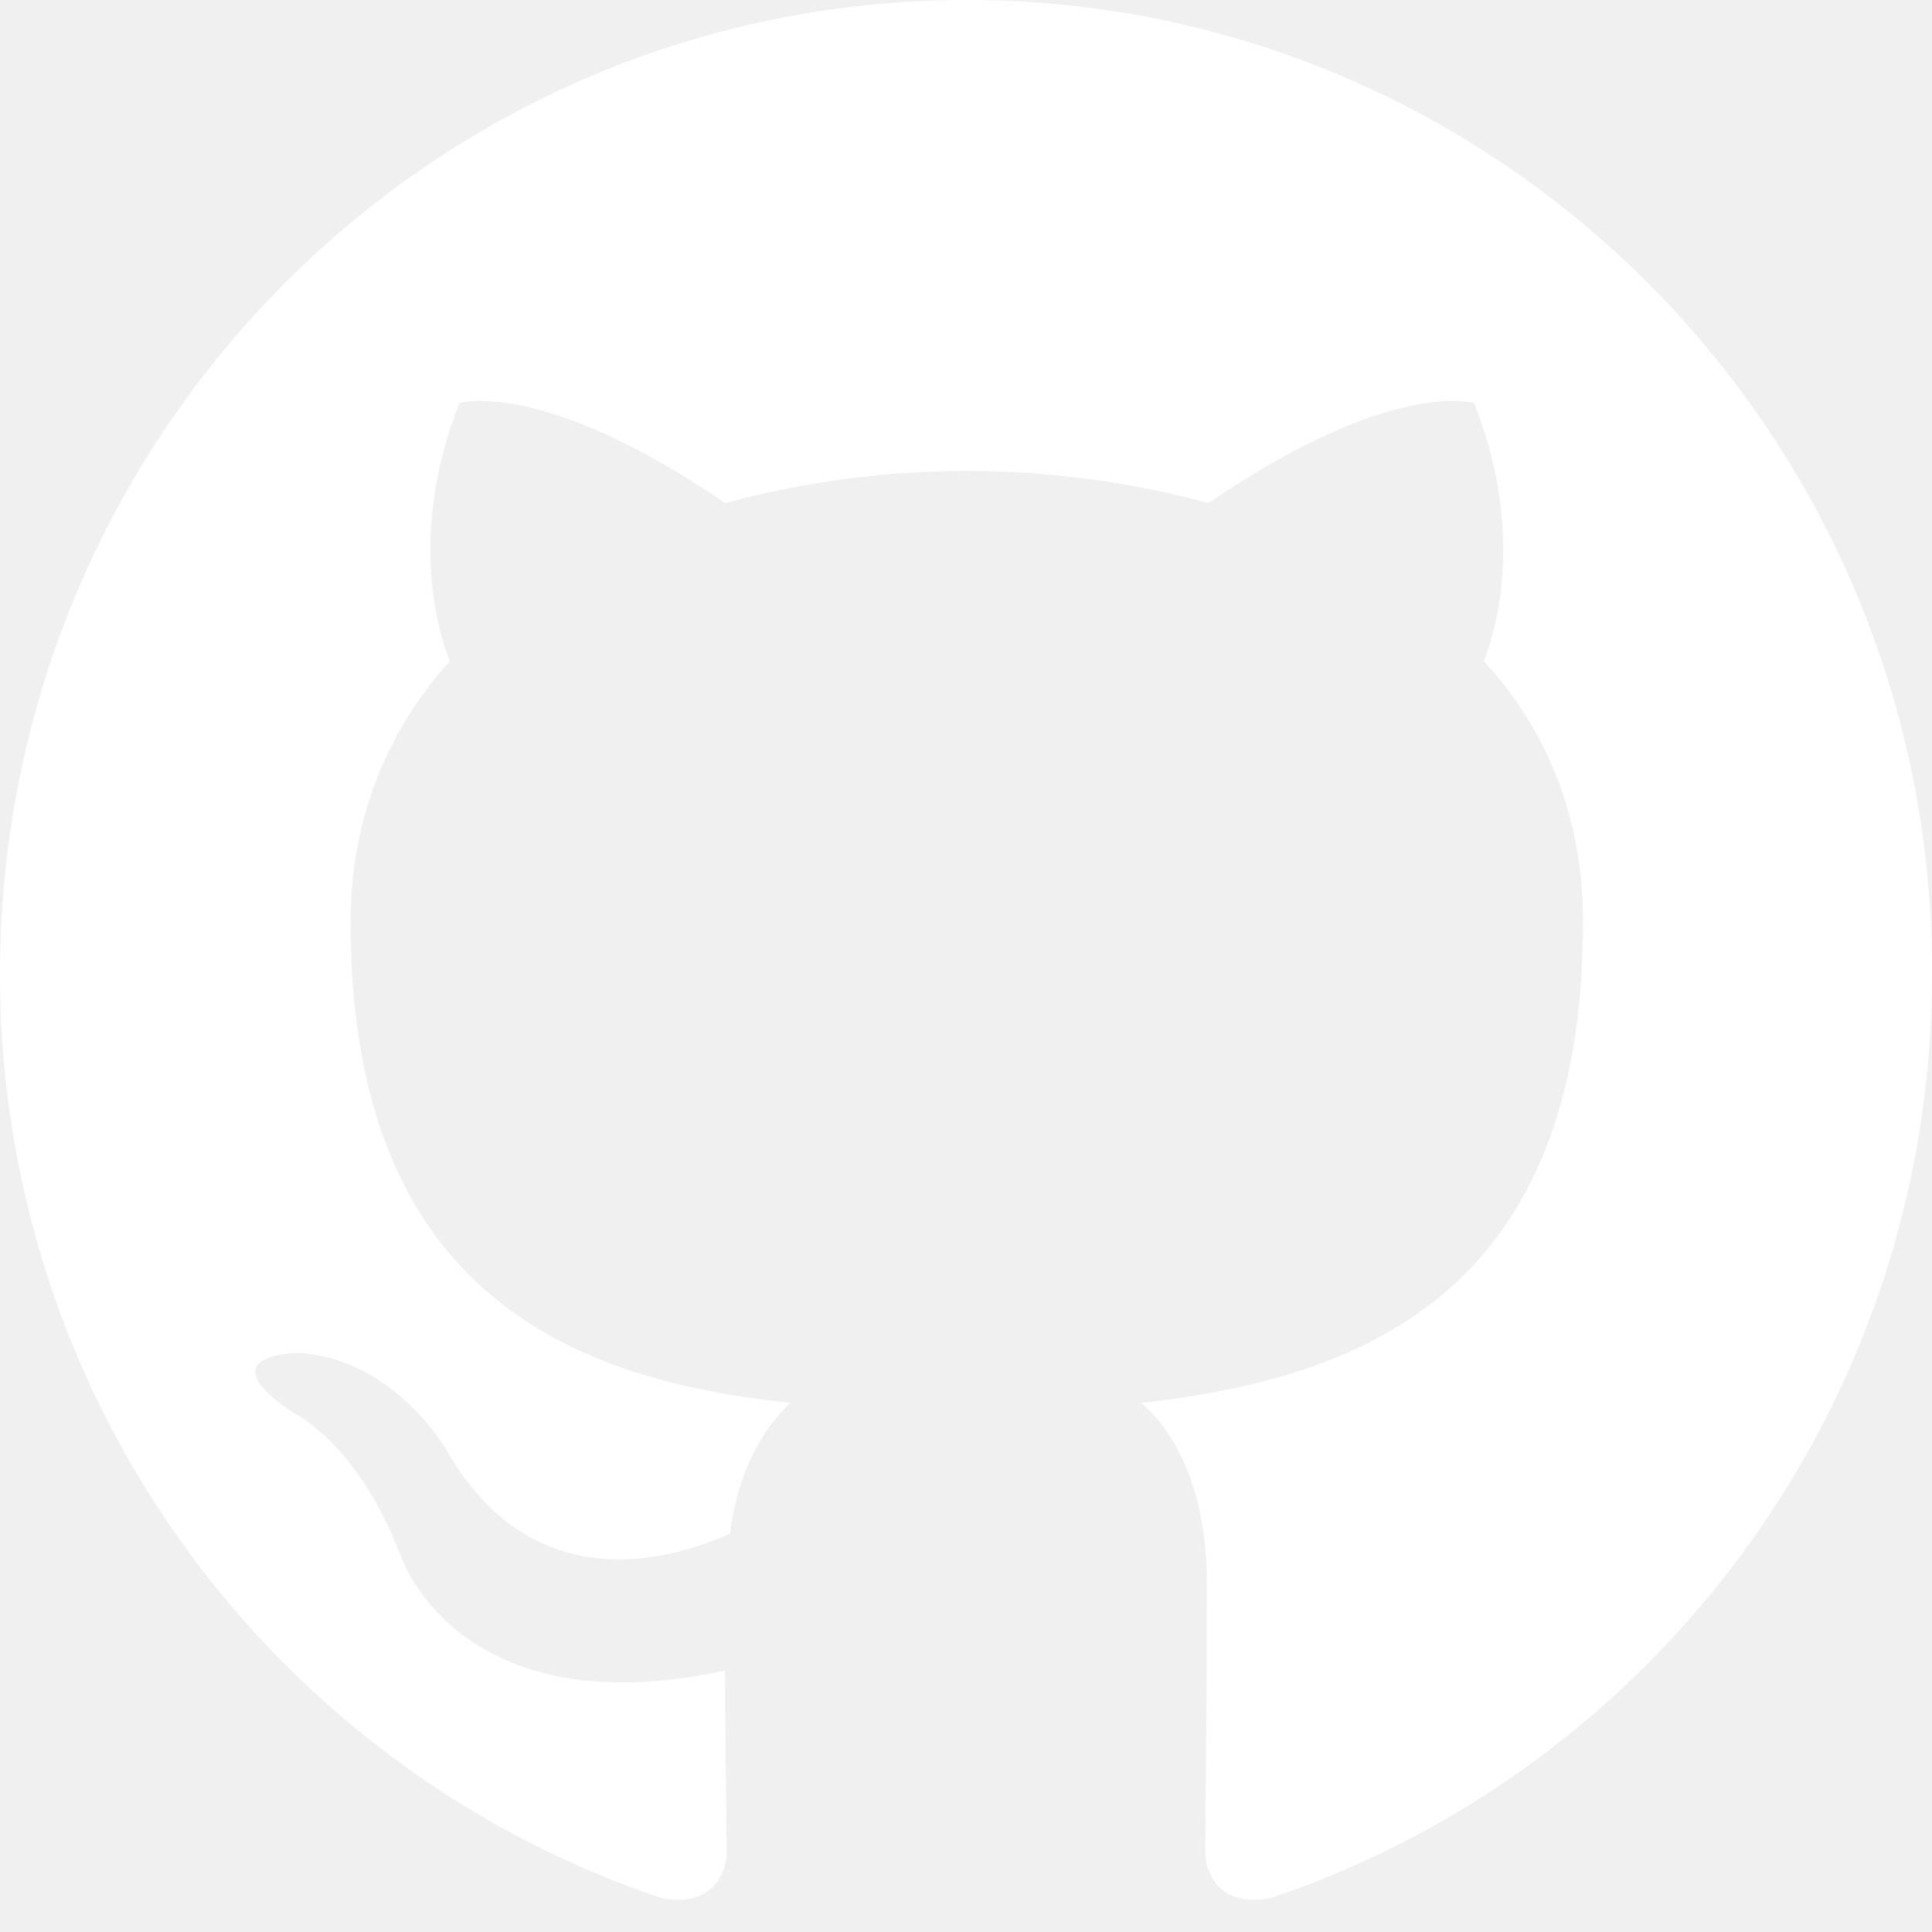
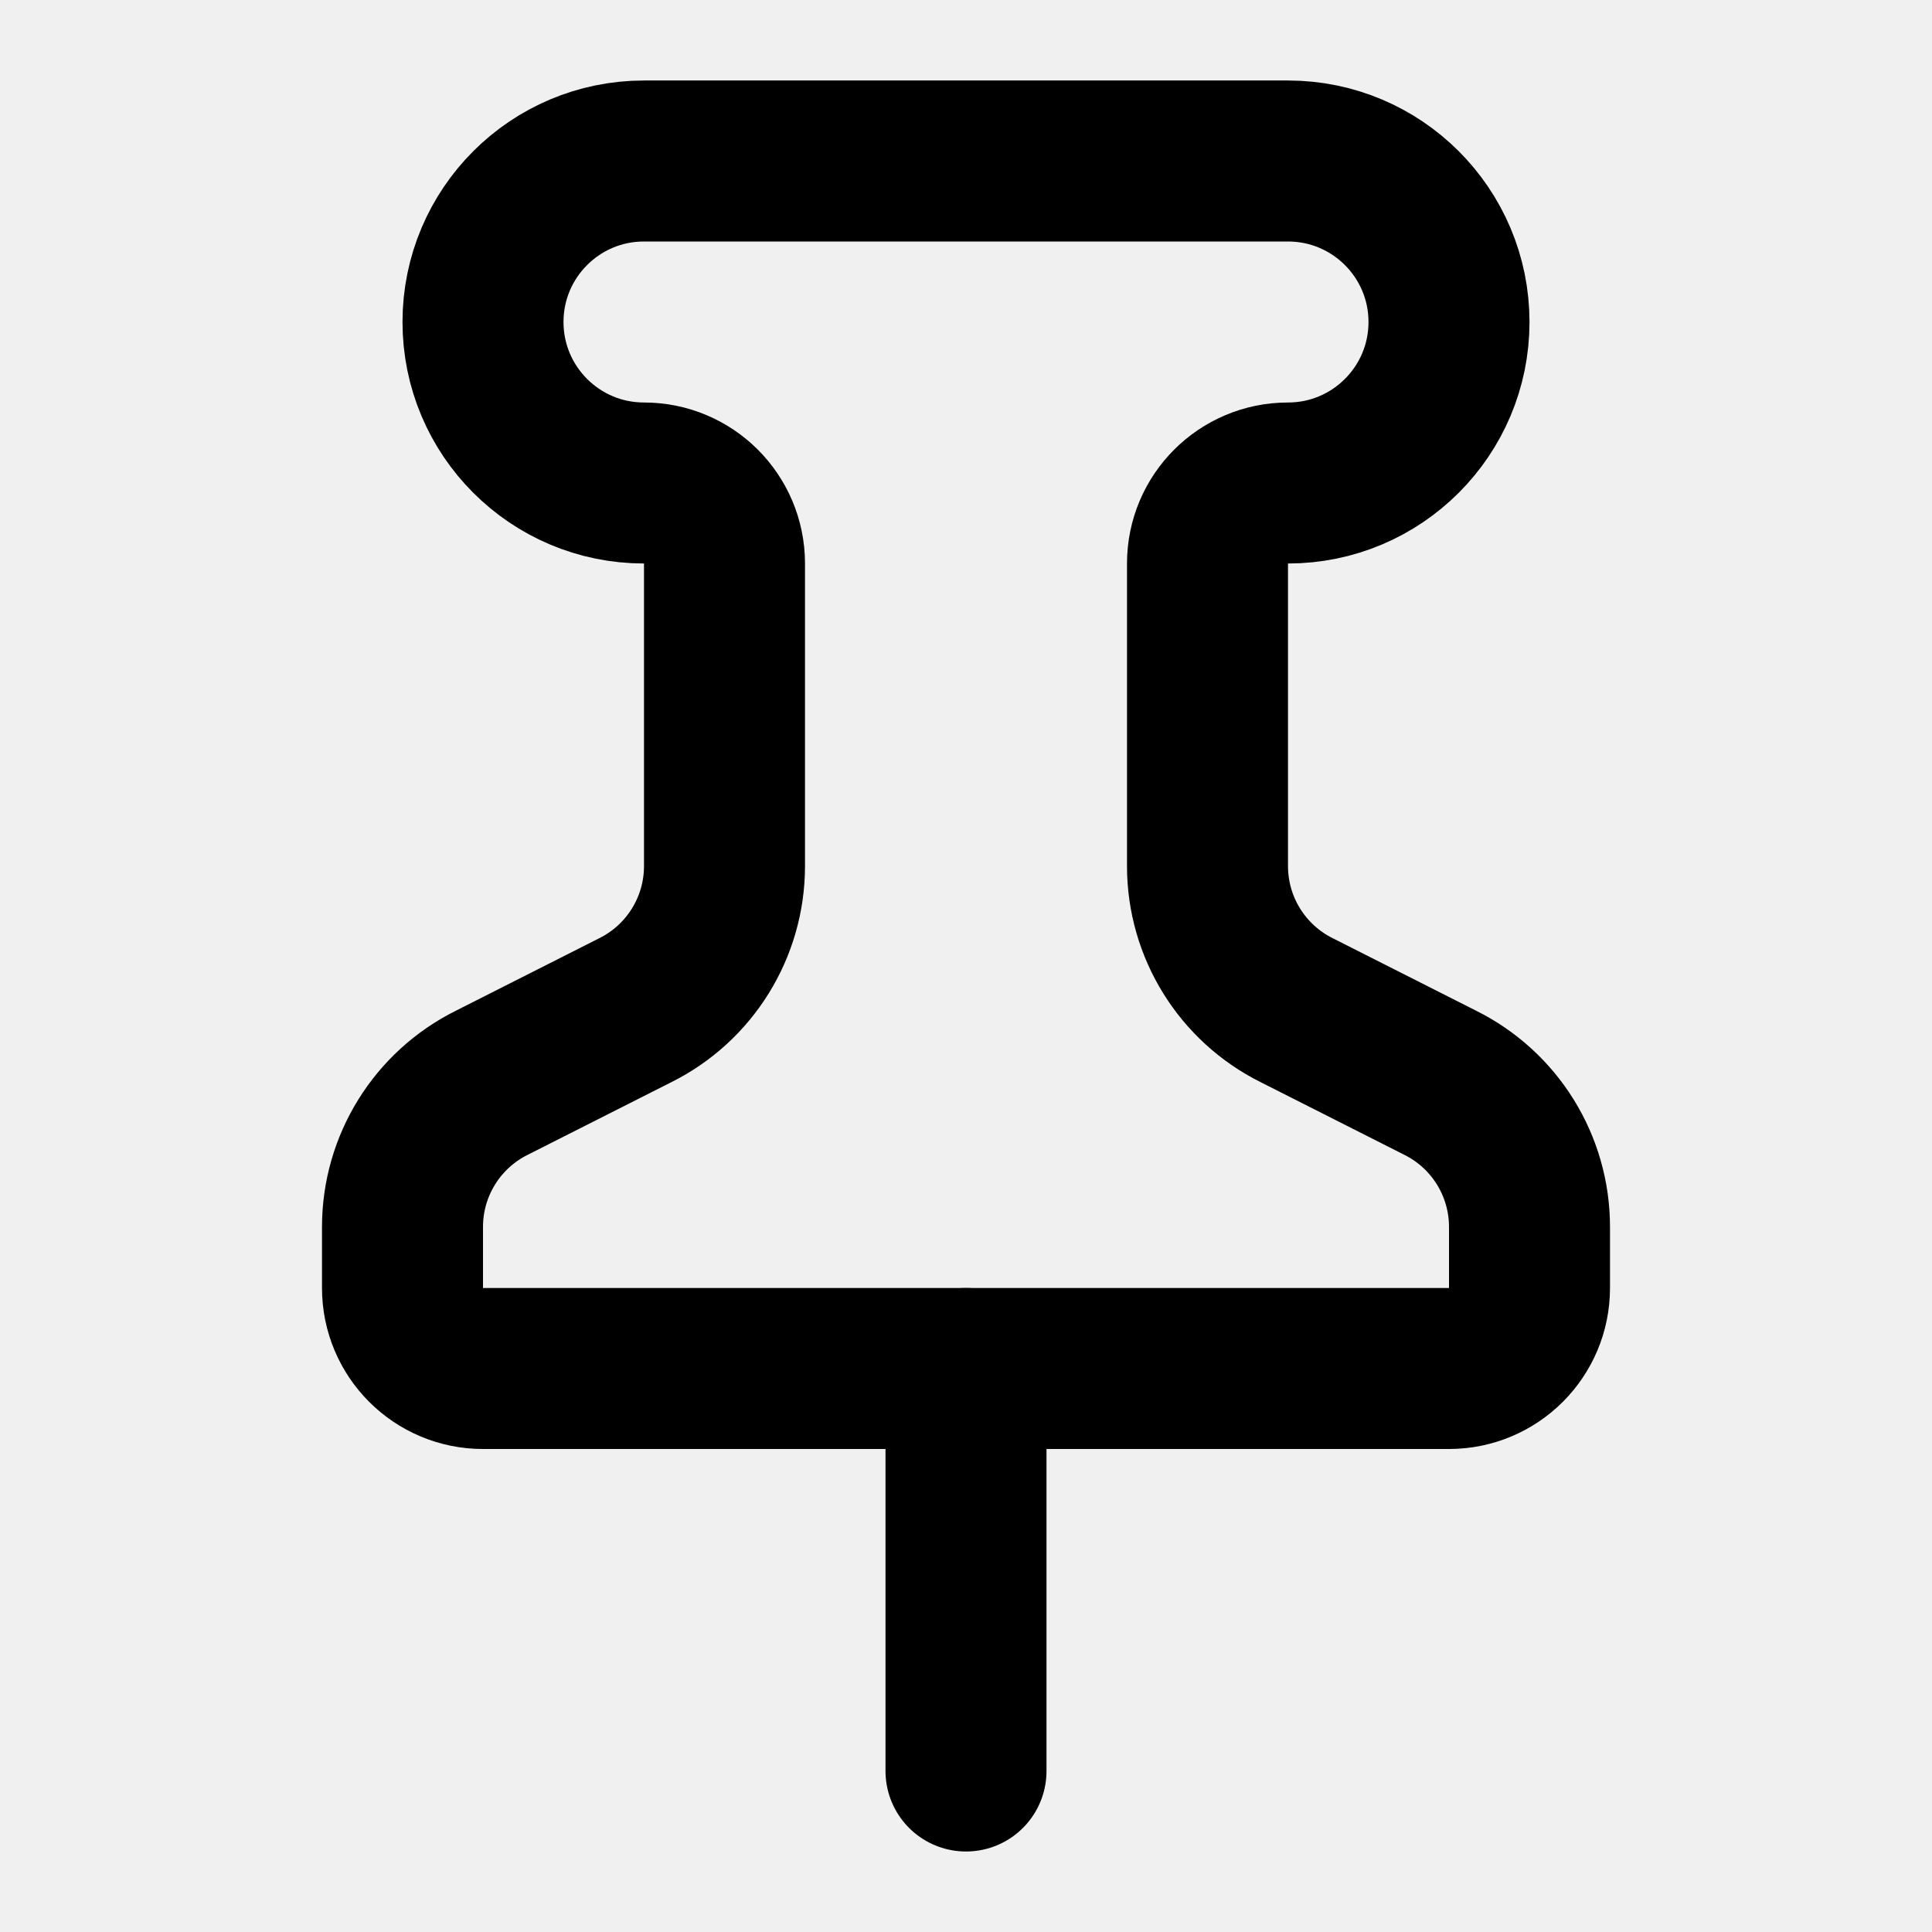
- <svg xmlns="http://www.w3.org/2000/svg" width="40" height="40" viewBox="0 0 40 40" fill="none">
-   <path fill-rule="evenodd" clip-rule="evenodd" d="M20.017 0C8.948 0 0 9.014 0 20.165C0 29.079 5.733 36.625 13.687 39.295C14.681 39.496 15.045 38.861 15.045 38.327C15.045 37.86 15.013 36.258 15.013 34.588C9.444 35.79 8.285 32.184 8.285 32.184C7.39 29.847 6.064 29.246 6.064 29.246C4.242 28.011 6.197 28.011 6.197 28.011C8.219 28.145 9.279 30.081 9.279 30.081C11.069 33.152 13.952 32.284 15.112 31.75C15.277 30.448 15.808 29.547 16.371 29.046C11.93 28.578 7.258 26.843 7.258 19.097C7.258 16.893 8.053 15.091 9.312 13.688C9.113 13.188 8.417 11.117 9.511 8.346C9.511 8.346 11.201 7.812 15.012 10.416C16.644 9.975 18.326 9.75 20.017 9.749C21.707 9.749 23.43 9.982 25.02 10.416C28.832 7.812 30.522 8.346 30.522 8.346C31.616 11.117 30.919 13.188 30.721 13.688C32.013 15.091 32.775 16.893 32.775 19.097C32.775 26.843 28.103 28.545 23.629 29.046C24.358 29.68 24.987 30.882 24.987 32.785C24.987 35.489 24.954 37.66 24.954 38.327C24.954 38.861 25.319 39.496 26.313 39.296C34.267 36.624 40 29.079 40 20.165C40.033 9.014 31.052 0 20.017 0Z" fill="white" />
+ <svg xmlns="http://www.w3.org/2000/svg" width="24" height="24" viewBox="0 0 24 24" fill="none" stroke="currentColor" stroke-width="2" stroke-linecap="round" stroke-linejoin="round" class="lucide lucide-pin-icon lucide-pin">
+   <path d="M12 17v5" />
+   <path d="M9 10.76a2 2 0 0 1-1.11 1.79l-1.78.9A2 2 0 0 0 5 15.24V16a1 1 0 0 0 1 1h12a1 1 0 0 0 1-1v-.76a2 2 0 0 0-1.11-1.79l-1.78-.9A2 2 0 0 1 15 10.76V7a1 1 0 0 1 1-1 2 2 0 0 0 0-4H8a2 2 0 0 0 0 4 1 1 0 0 1 1 1z" />
</svg>
